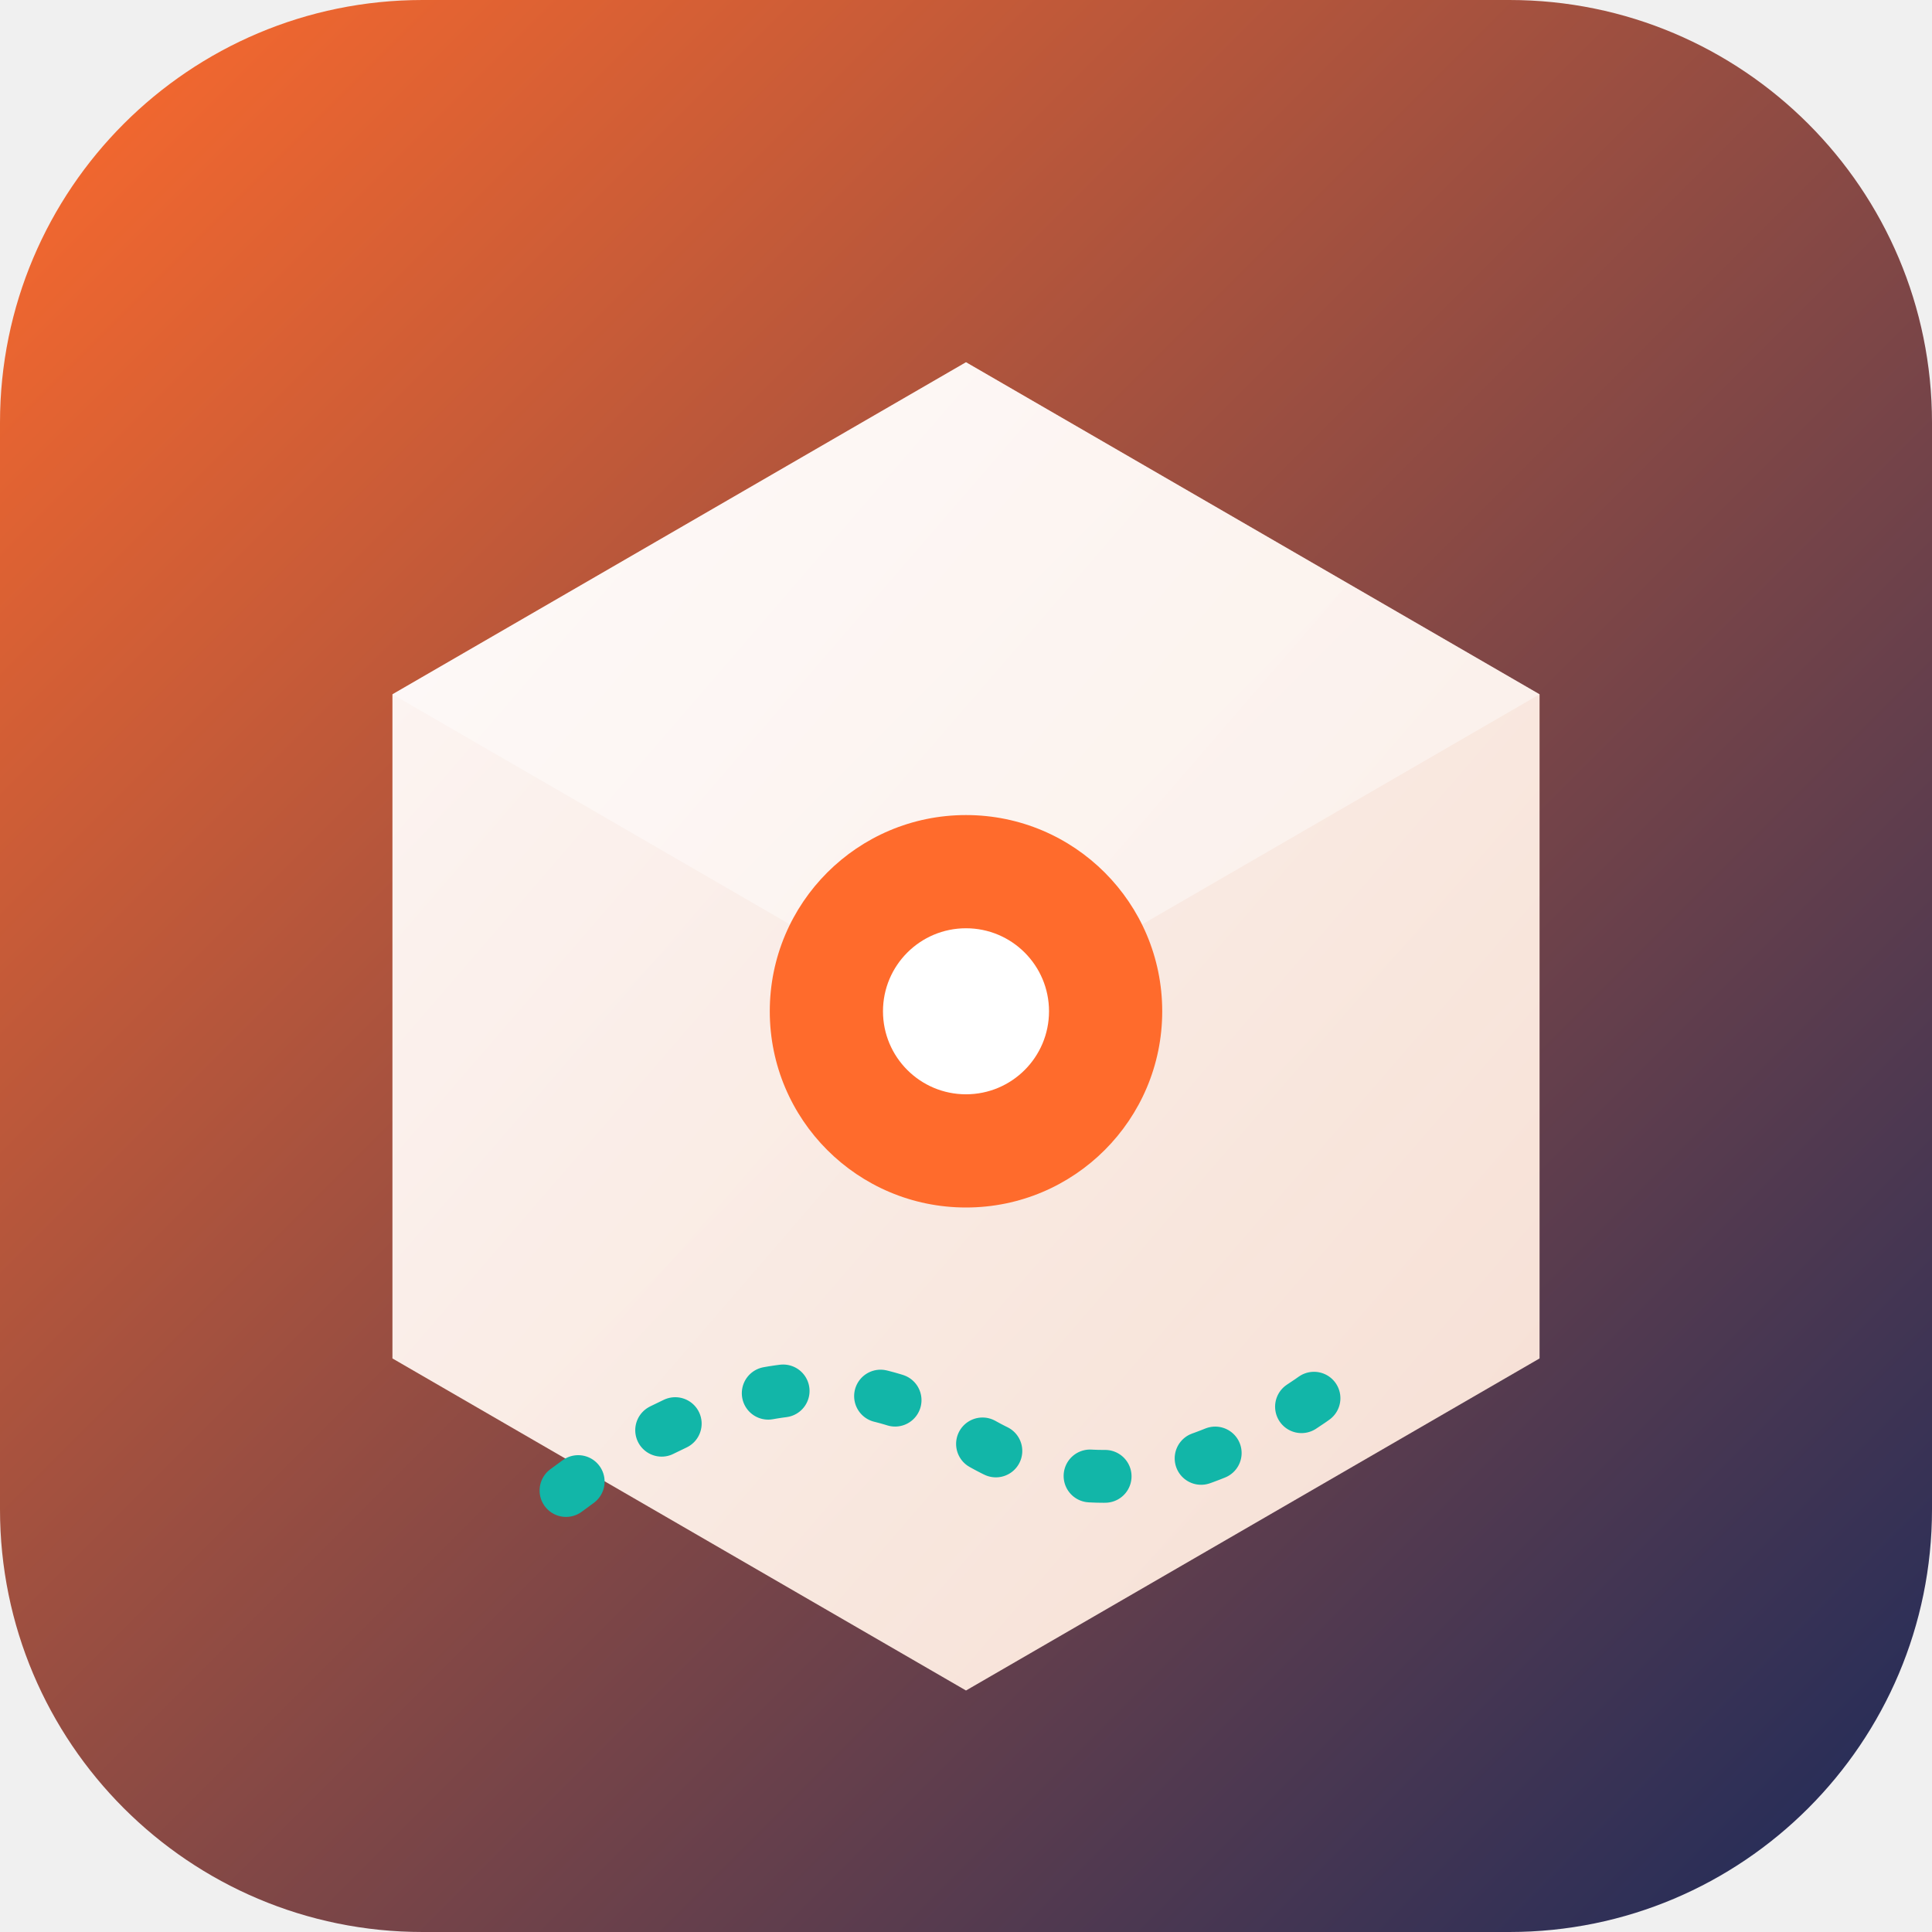
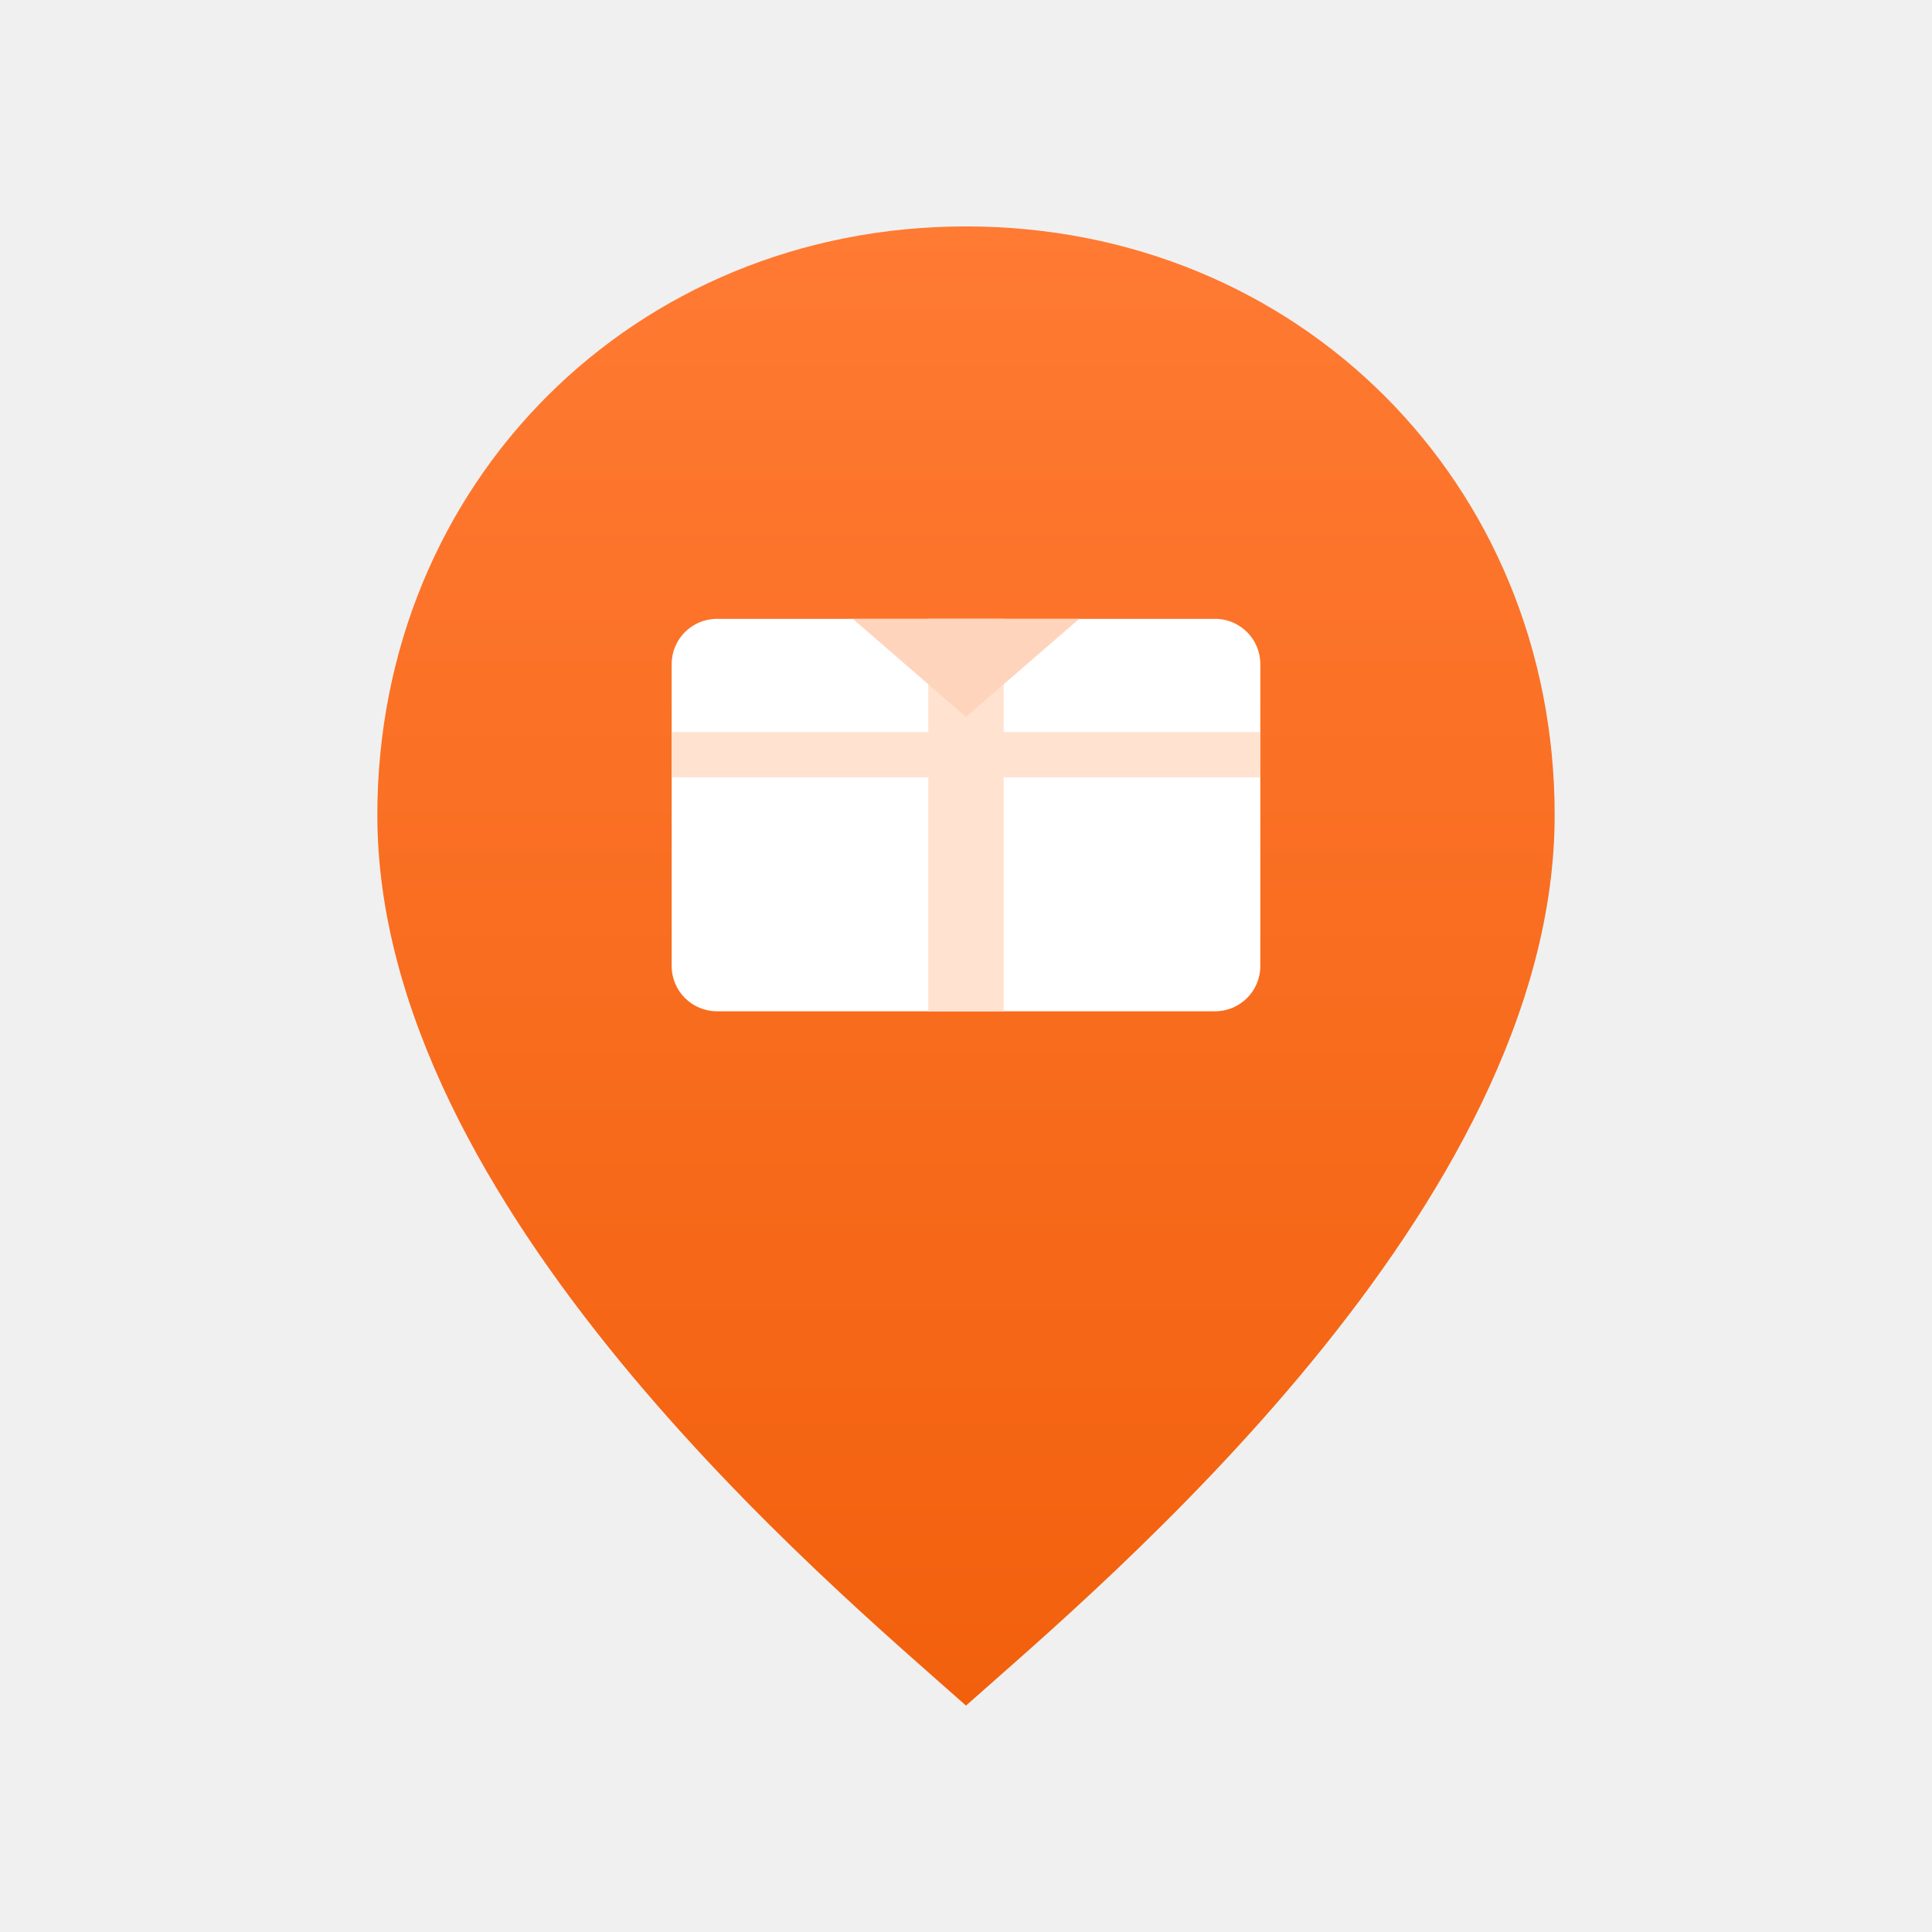
<svg xmlns="http://www.w3.org/2000/svg" width="512" height="512" viewBox="0 0 512 512">
  <defs>
-     <linearGradient id="bg" x1="0" y1="0" x2="1" y2="1">
-       <stop offset="0" stop-color="#FF6B2C" />
-       <stop offset="1" stop-color="#1B2A5B" />
-     </linearGradient>
-     <linearGradient id="hex" x1="0" y1="0" x2="1" y2="1">
-       <stop offset="0" stop-color="#FFFFFF" />
-       <stop offset="1" stop-color="#FFE6D8" />
+     <linearGradient id="pin" x1="0" y1="0" x2="0" y2="1">
+       <stop offset="0" stop-color="#FF7A33" />
+       <stop offset="1" stop-color="#F2600C" />
    </linearGradient>
  </defs>
-   <rect width="512" height="512" rx="112" fill="url(#bg)" />
-   <path d="M256 96 L408 184 V360 L256 448 L104 360 V184 Z" fill="url(#hex)" opacity="0.95" />
-   <path d="M256 96 L408 184 L256 272 L104 184 Z" fill="#FFFFFF" opacity="0.4" />
-   <circle cx="256" cy="268" r="52" fill="#FF6B2C" />
-   <circle cx="256" cy="268" r="22" fill="#FFFFFF" />
-   <path d="M150 395 Q210 350 256 380 T362 360" fill="none" stroke="#12B6A8" stroke-width="14" stroke-linecap="round" stroke-dasharray="4 26" />
+   <path d="M256 60            C168 60 100 128 100 216            C100 320 220 420 256 452            C292 420 412 320 412 216            C412 128 344 60 256 60 Z" fill="url(#pin)" />
+   <g transform="translate(256 212)">
+     <rect x="-78" y="-48" width="156" height="104" rx="12" fill="#FFFFFF" />
+     <rect x="-78" y="-18" width="156" height="12" fill="#FFE2D0" />
+     <rect x="-10" y="-48" width="20" height="104" fill="#FFE2D0" />
+     <path d="M-30 -48 L0 -22 L30 -48 Z" fill="#FFD4BC" />
+   </g>
</svg>
